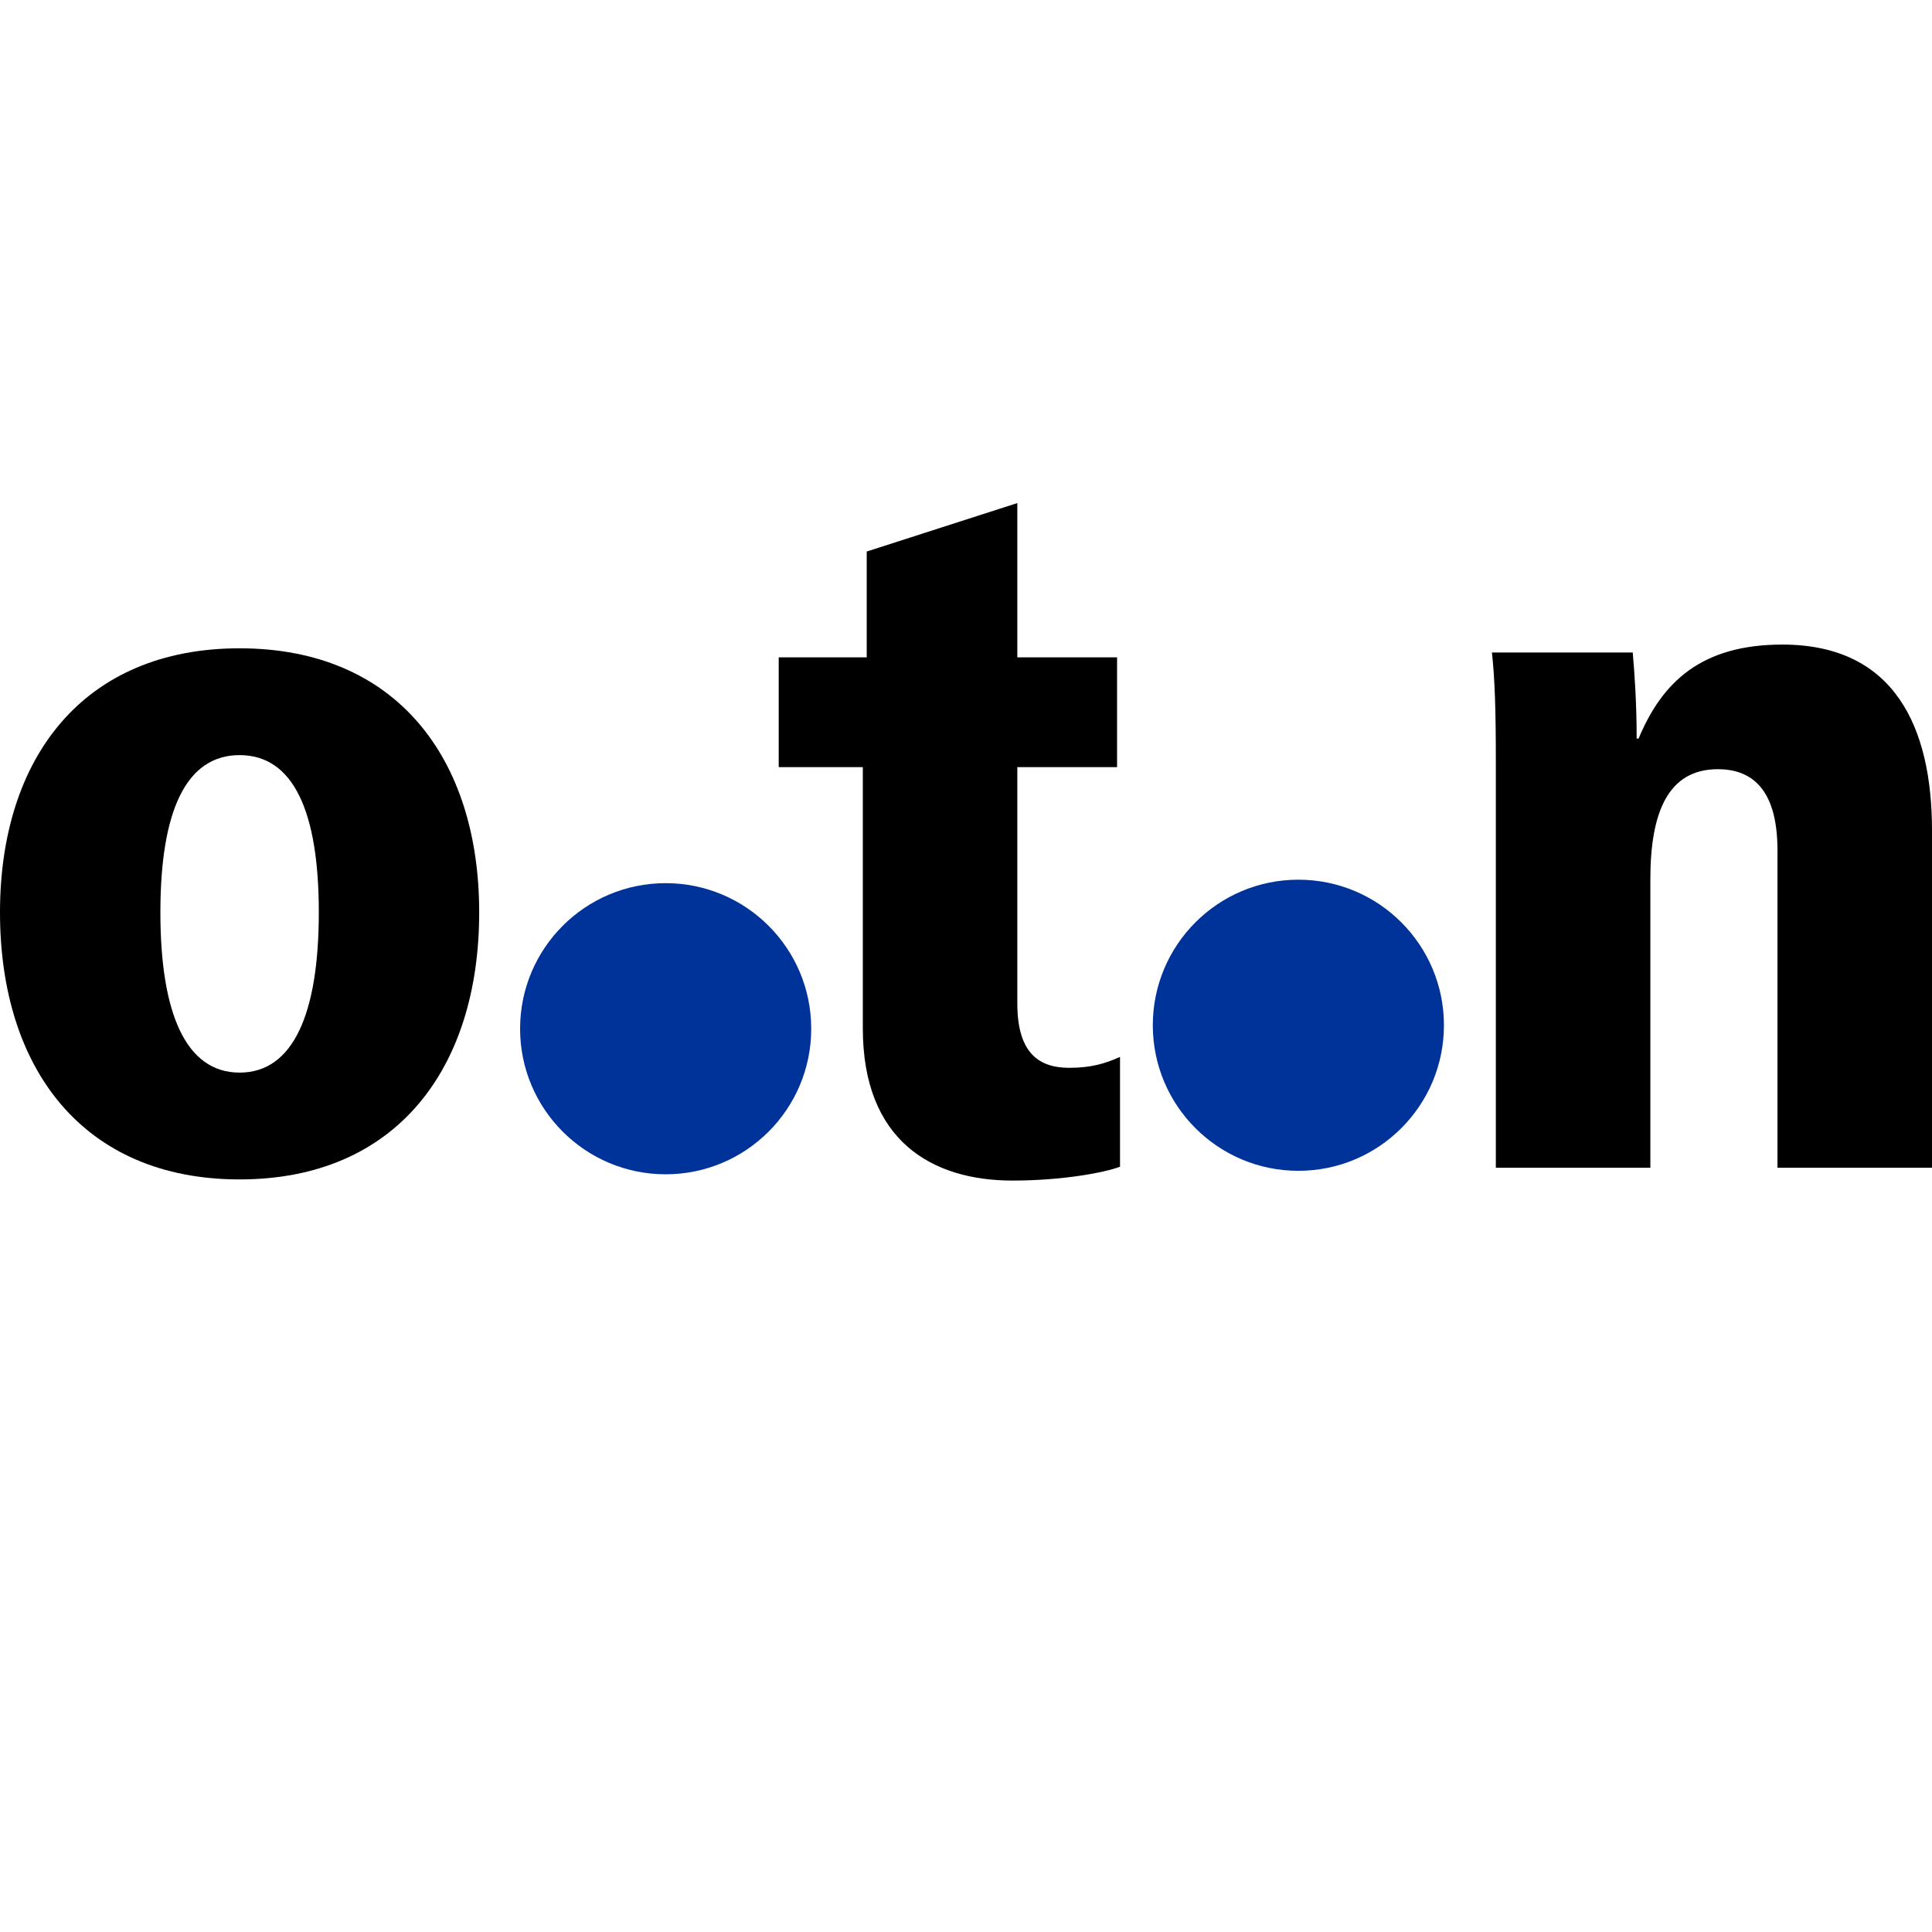
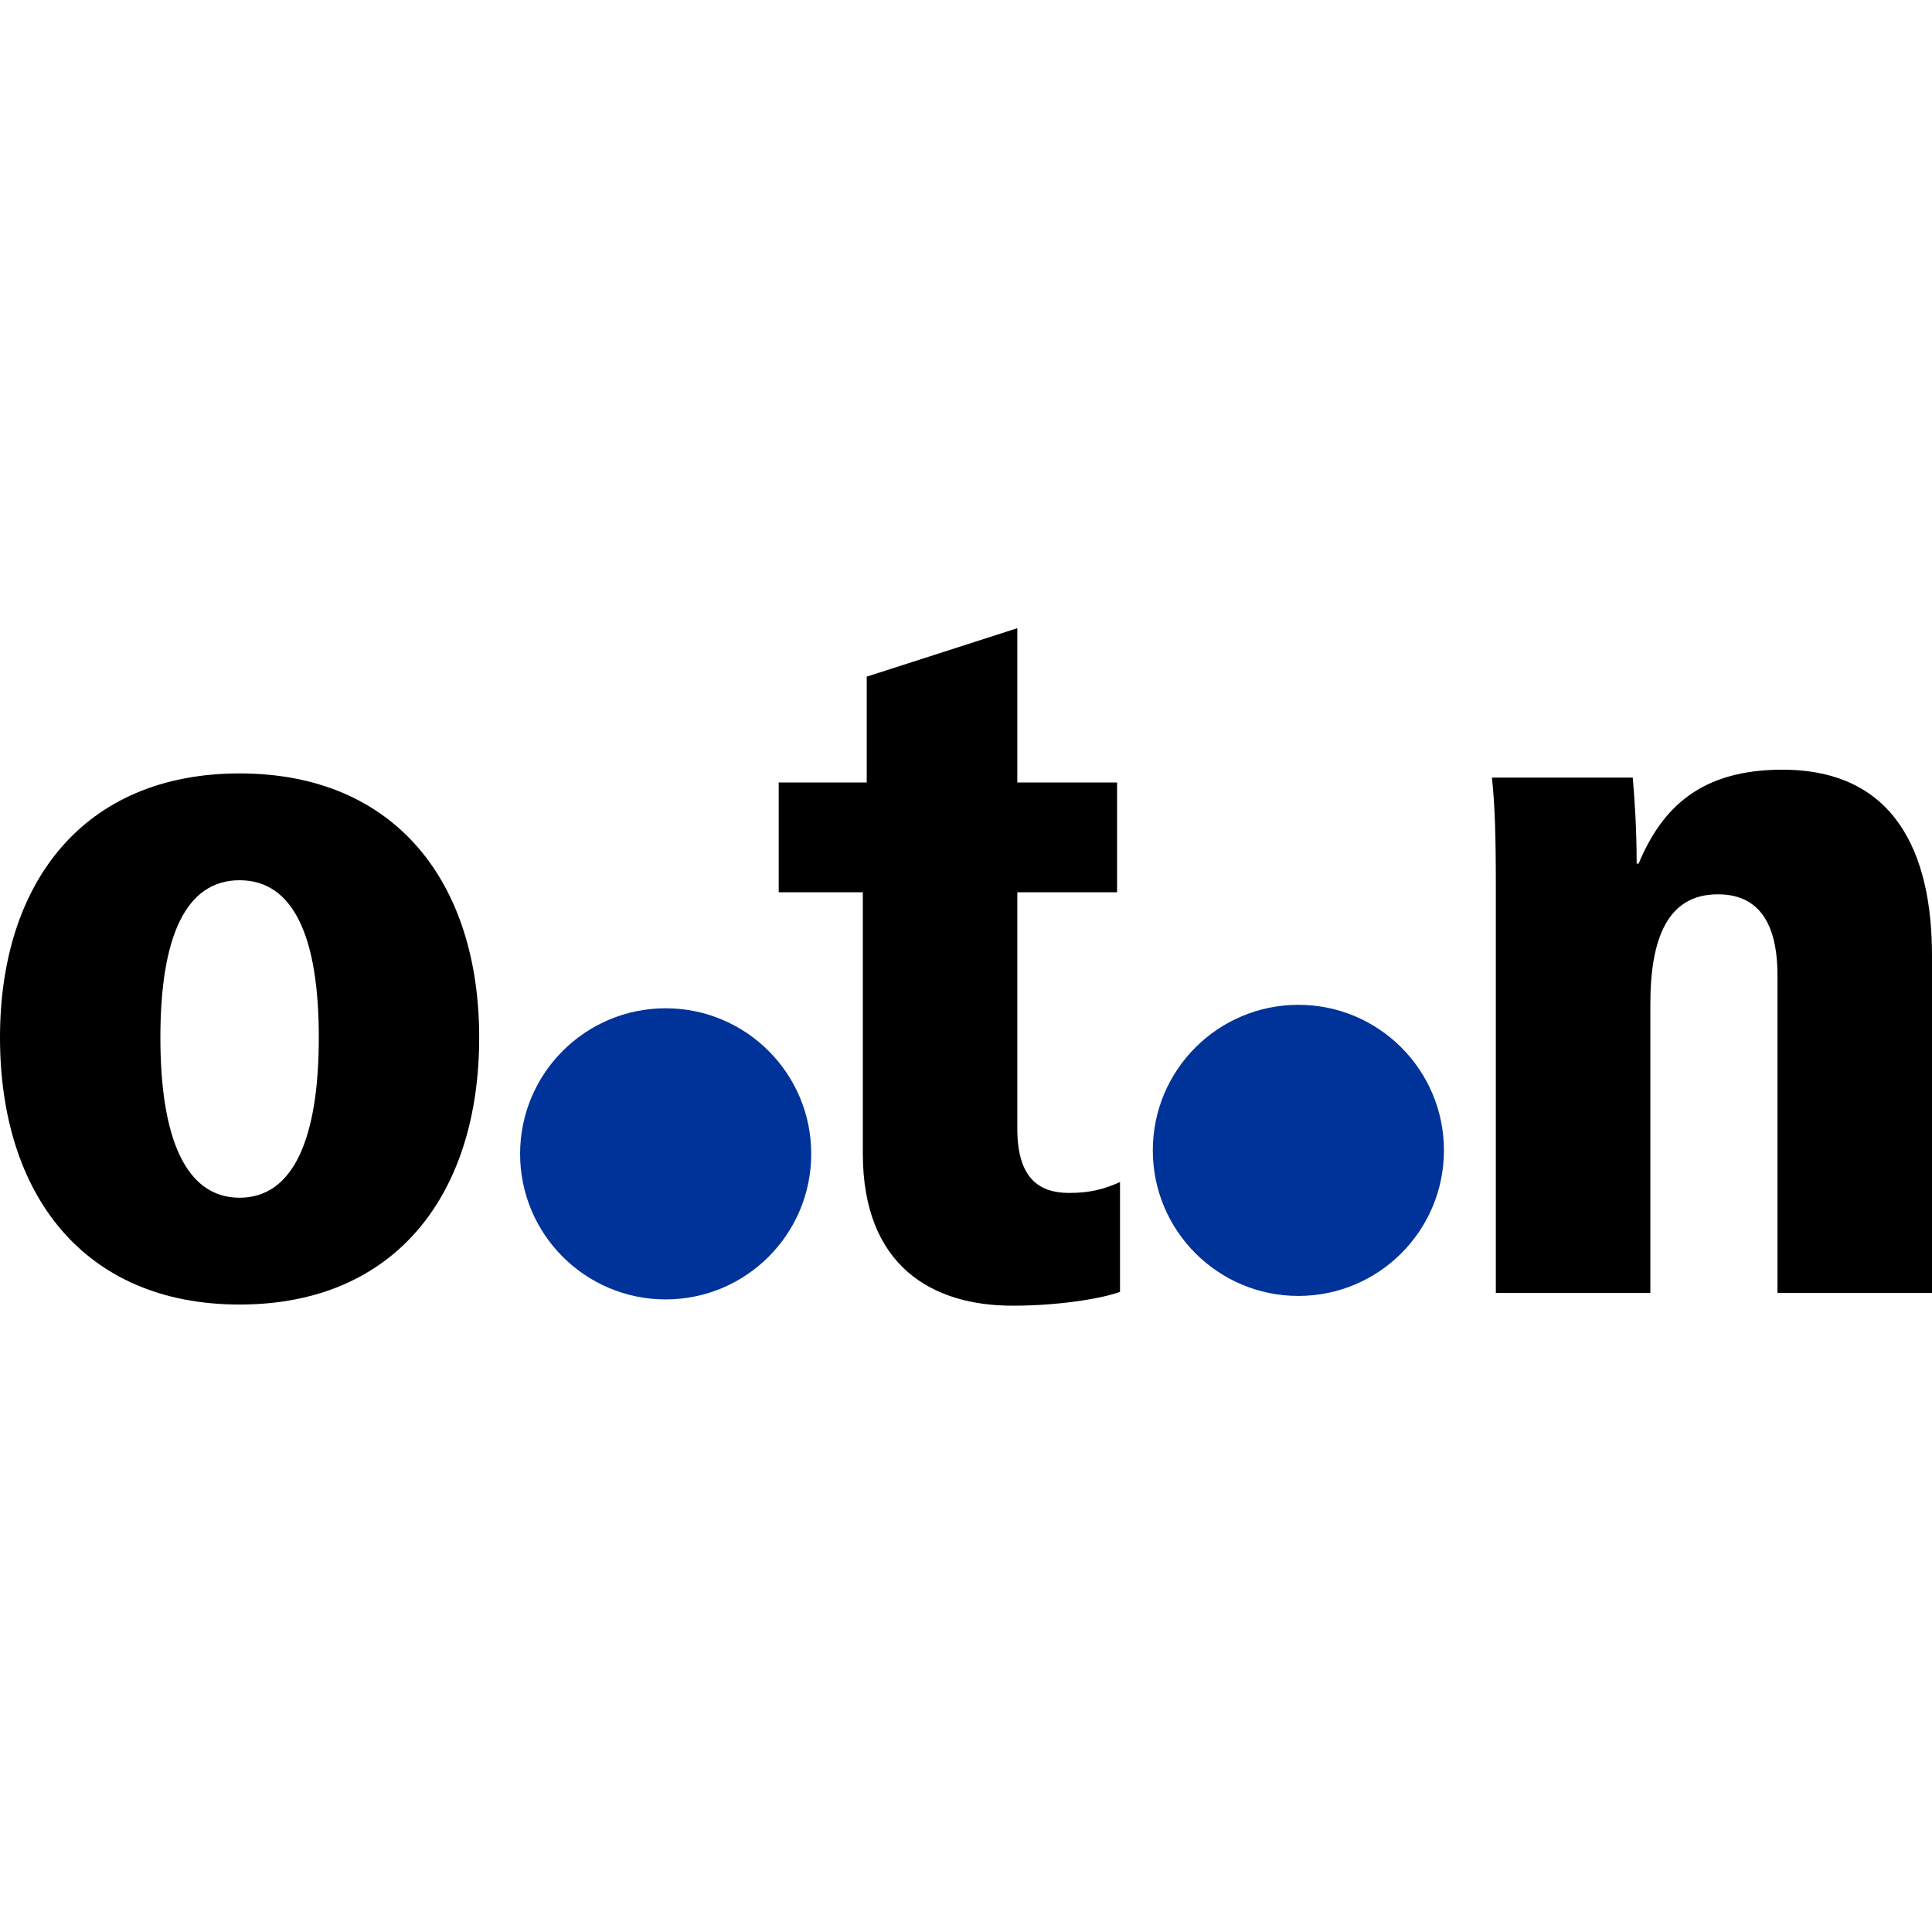
- <svg xmlns="http://www.w3.org/2000/svg" version="1.1" viewBox="0 -129.574 497.615 497.615" xml:space="preserve">
+ <svg xmlns="http://www.w3.org/2000/svg" version="1.1" width="512" height="512" viewBox="0 -161.8 497.615 497.615" xml:space="preserve">
  <g>
    <path d="M61.711,37.407c40.301,0,61.711,28.277,61.711,68.016c0,40.25-21.41,68.781-61.711,68.781S0,145.673,0,105.423    C0,65.684,21.41,37.407,61.711,37.407z M61.711,146.691c13.854,0,20.403-15.282,20.403-41.268    c0-25.983-6.548-40.504-20.403-40.504c-13.853,0-20.401,14.521-20.401,40.504C41.31,131.409,47.858,146.691,61.711,146.691z" />
    <path d="M200.569,39.739h22.669V12.482L262.025,0v39.739h25.694v28.277h-25.694v60.882c0,12.994,5.796,16.559,13.352,16.559    c5.544,0,9.069-1.018,13.099-2.802v28.276c-4.029,1.529-14.861,3.568-27.705,3.568c-20.657,0-38.54-10.189-38.54-39.232V68.016    h-21.661V39.739z" />
    <path d="M457.815,89.432c0-16.558-7.306-20.888-15.366-20.888c-12.844,0-17.376,11.207-17.376,28.275v74.385h-39.799V66.251    c0-12.737-0.249-20.889-1.006-27.768h36.271c0.505,5.859,1.006,13.246,1.006,22.162h0.505c6.045-14.52,16.12-24.2,37.024-24.2    c28.967,0,38.541,21.398,38.541,47.891v86.867h-39.8V89.432z" />
    <circle fill="#003399" cx="171.451" cy="135.39" r="37.493" />
    <circle fill="#003399" cx="334.415" cy="134.496" r="37.492" />
  </g>
</svg>
